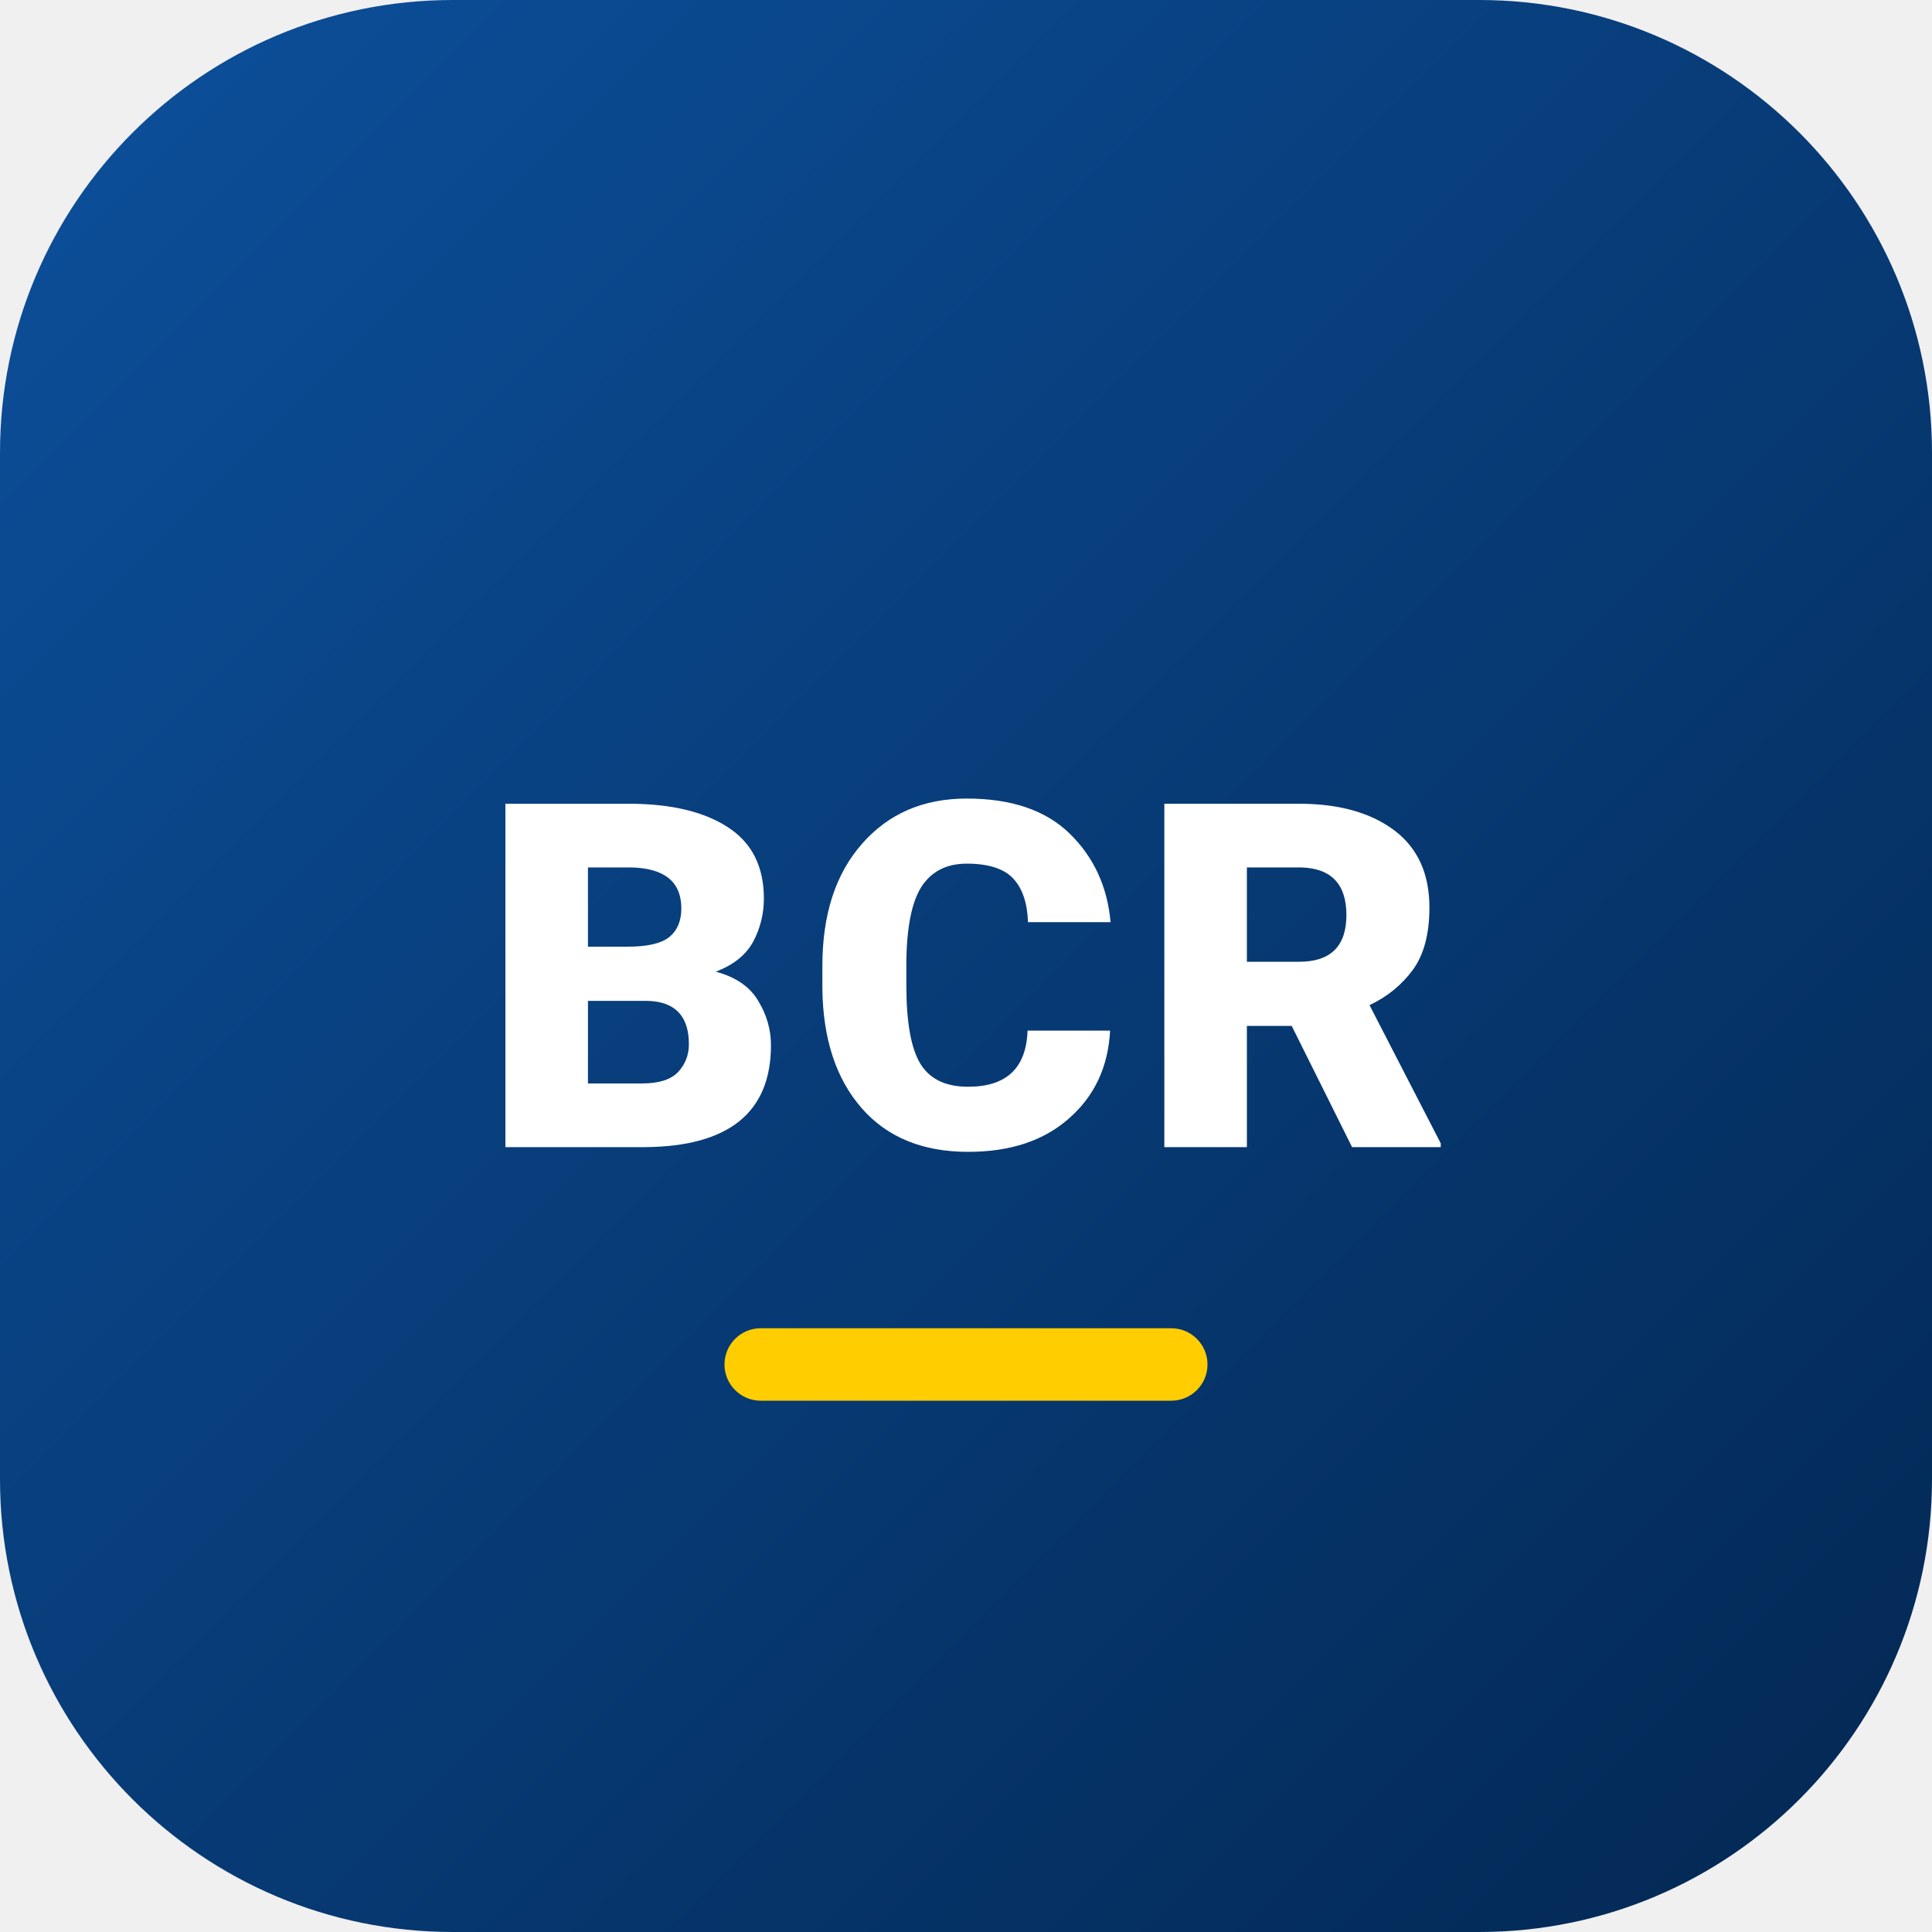
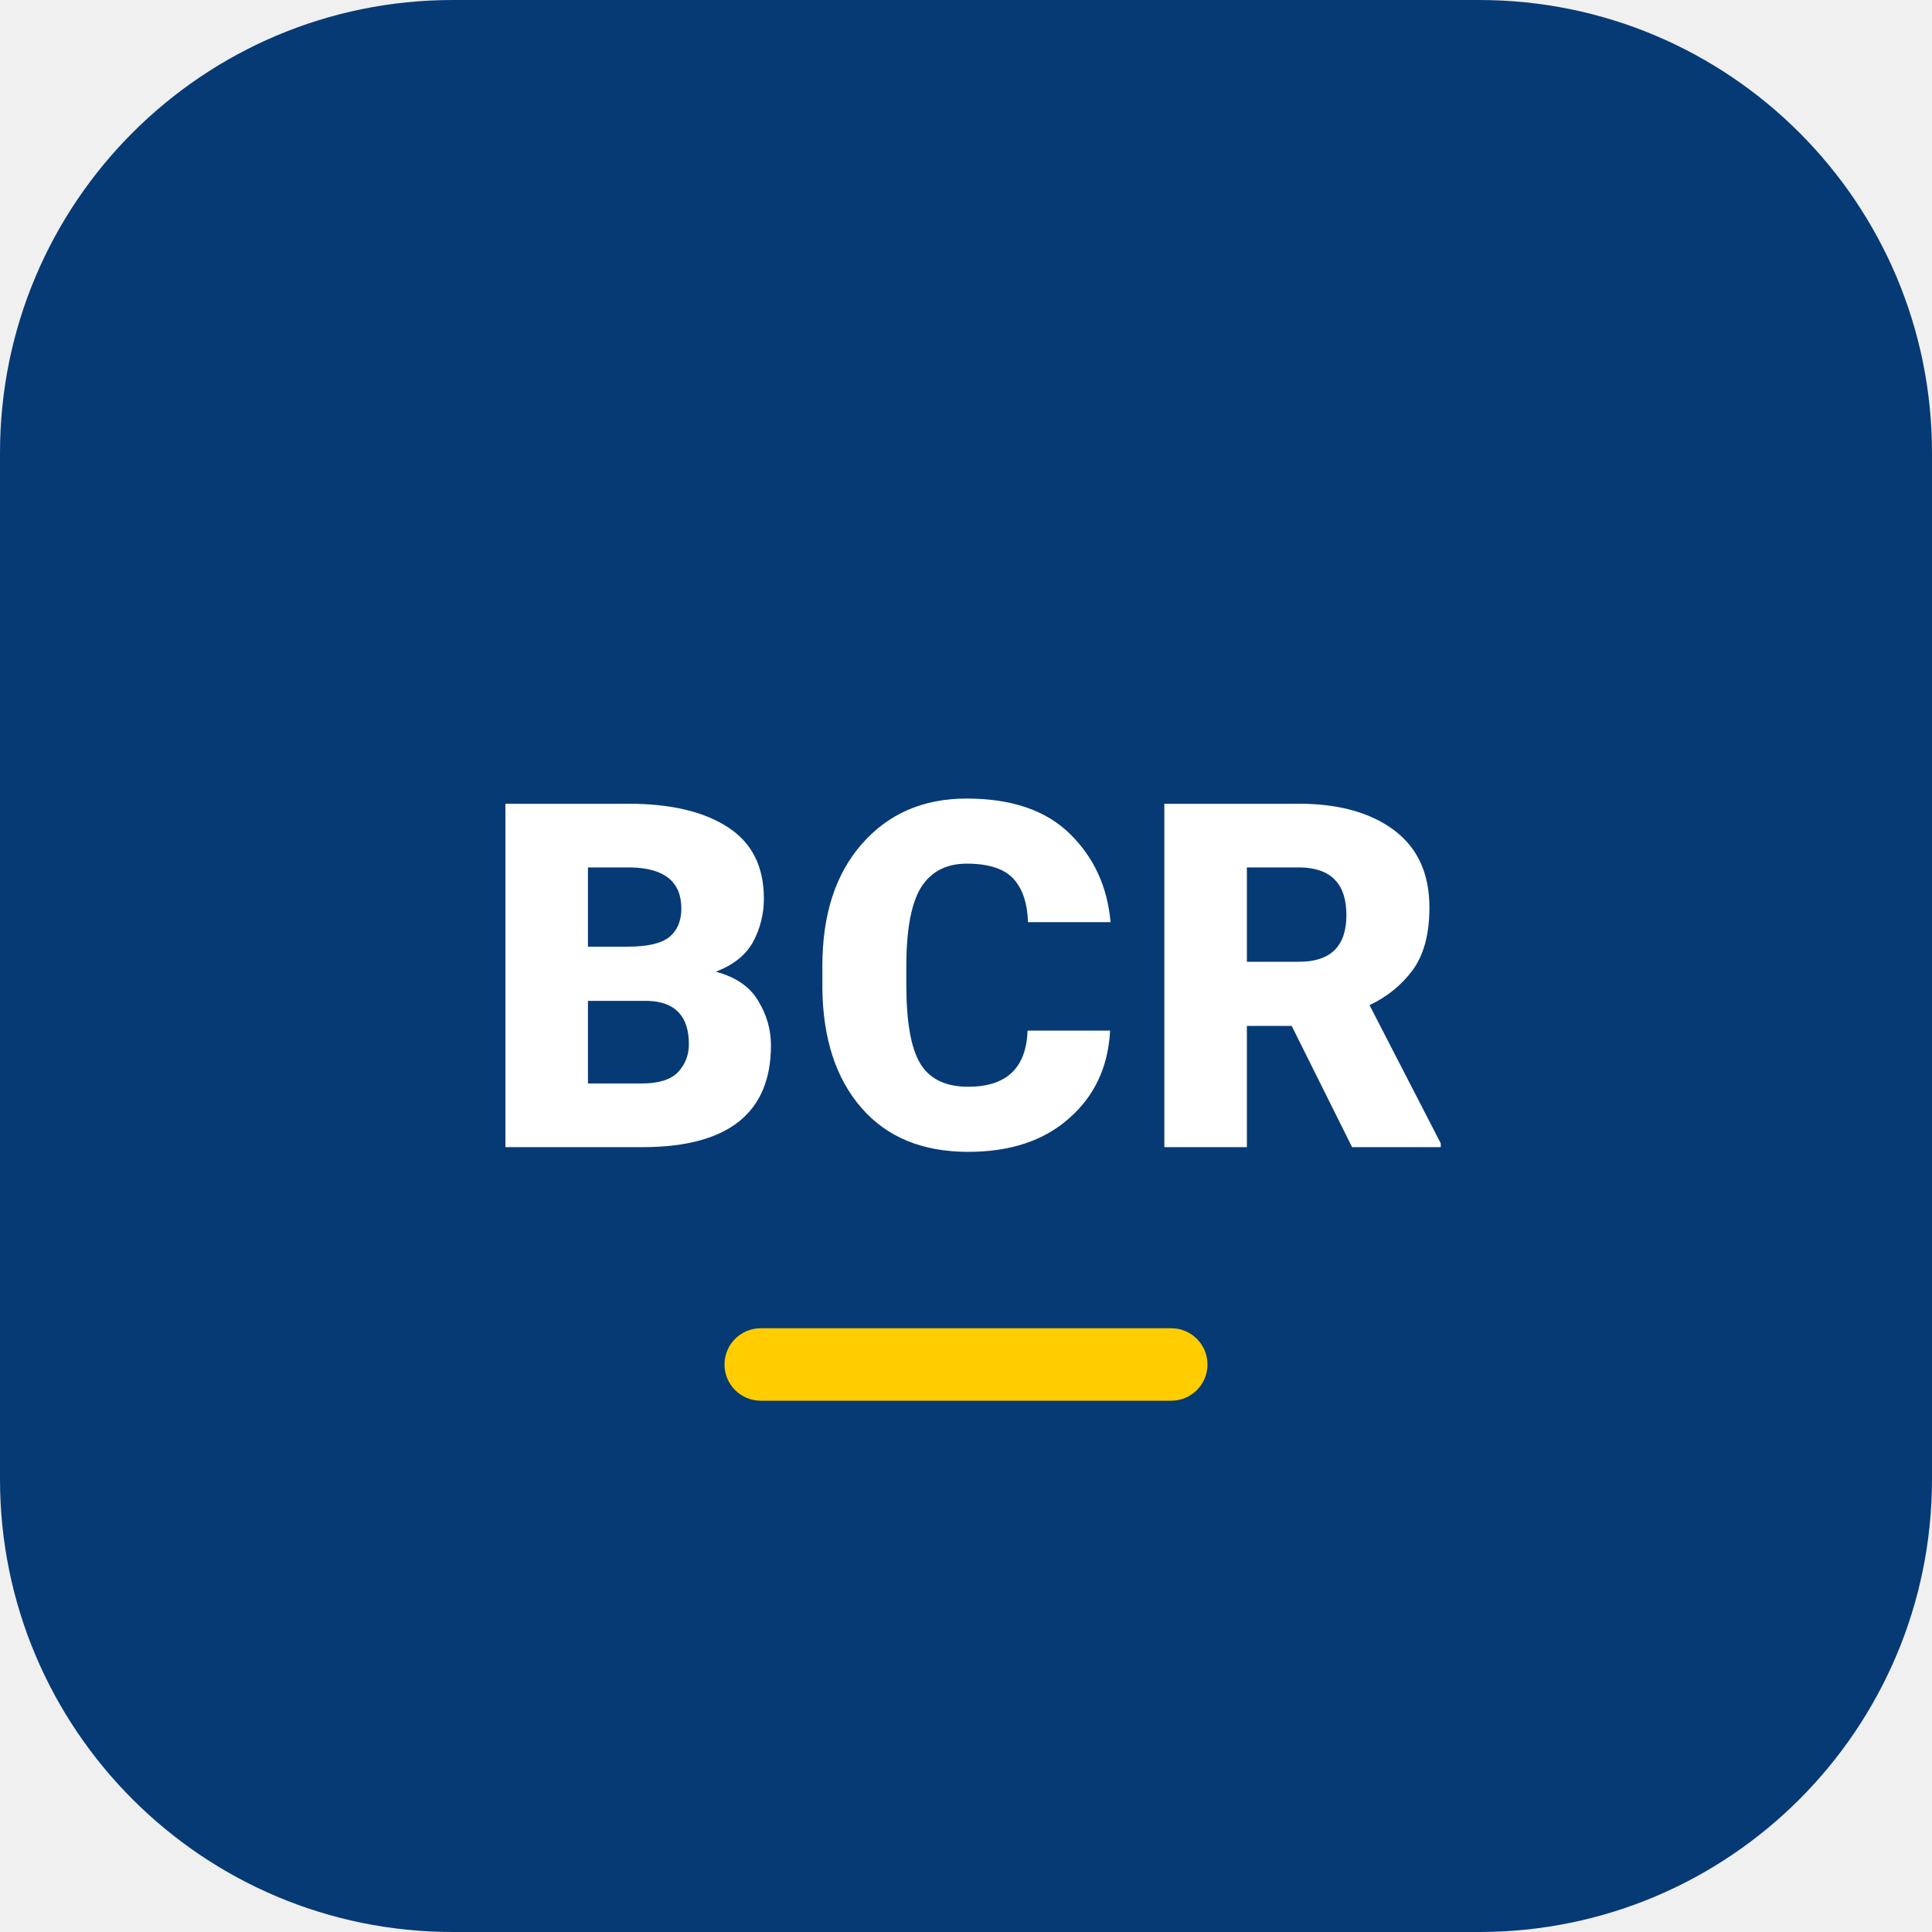
<svg xmlns="http://www.w3.org/2000/svg" viewBox="0 0 64 64" role="img" aria-label="BCR">
-   <defs>
-     <linearGradient id="marvin-bg" x1="0" y1="0" x2="1" y2="1">
-       <stop offset="0" stop-color="#0c509c" />
-       <stop offset="1" stop-color="#032752" />
-     </linearGradient>
-   </defs>
-   <rect width="64" height="64" rx="15" fill="url(#marvin-bg)" />
+   <rect width="64" height="64" rx="15" fill="#063a75" />
  <text x="32" y="38" fill="#ffffff" font-family="system-ui, -apple-system, 'Segoe UI', Roboto, sans-serif" font-size="16" font-weight="800" letter-spacing="0.5" text-anchor="middle">BCR</text>
  <rect x="24" y="44" width="16" height="2.4" rx="1.2" fill="#ffcd00" />
</svg>
